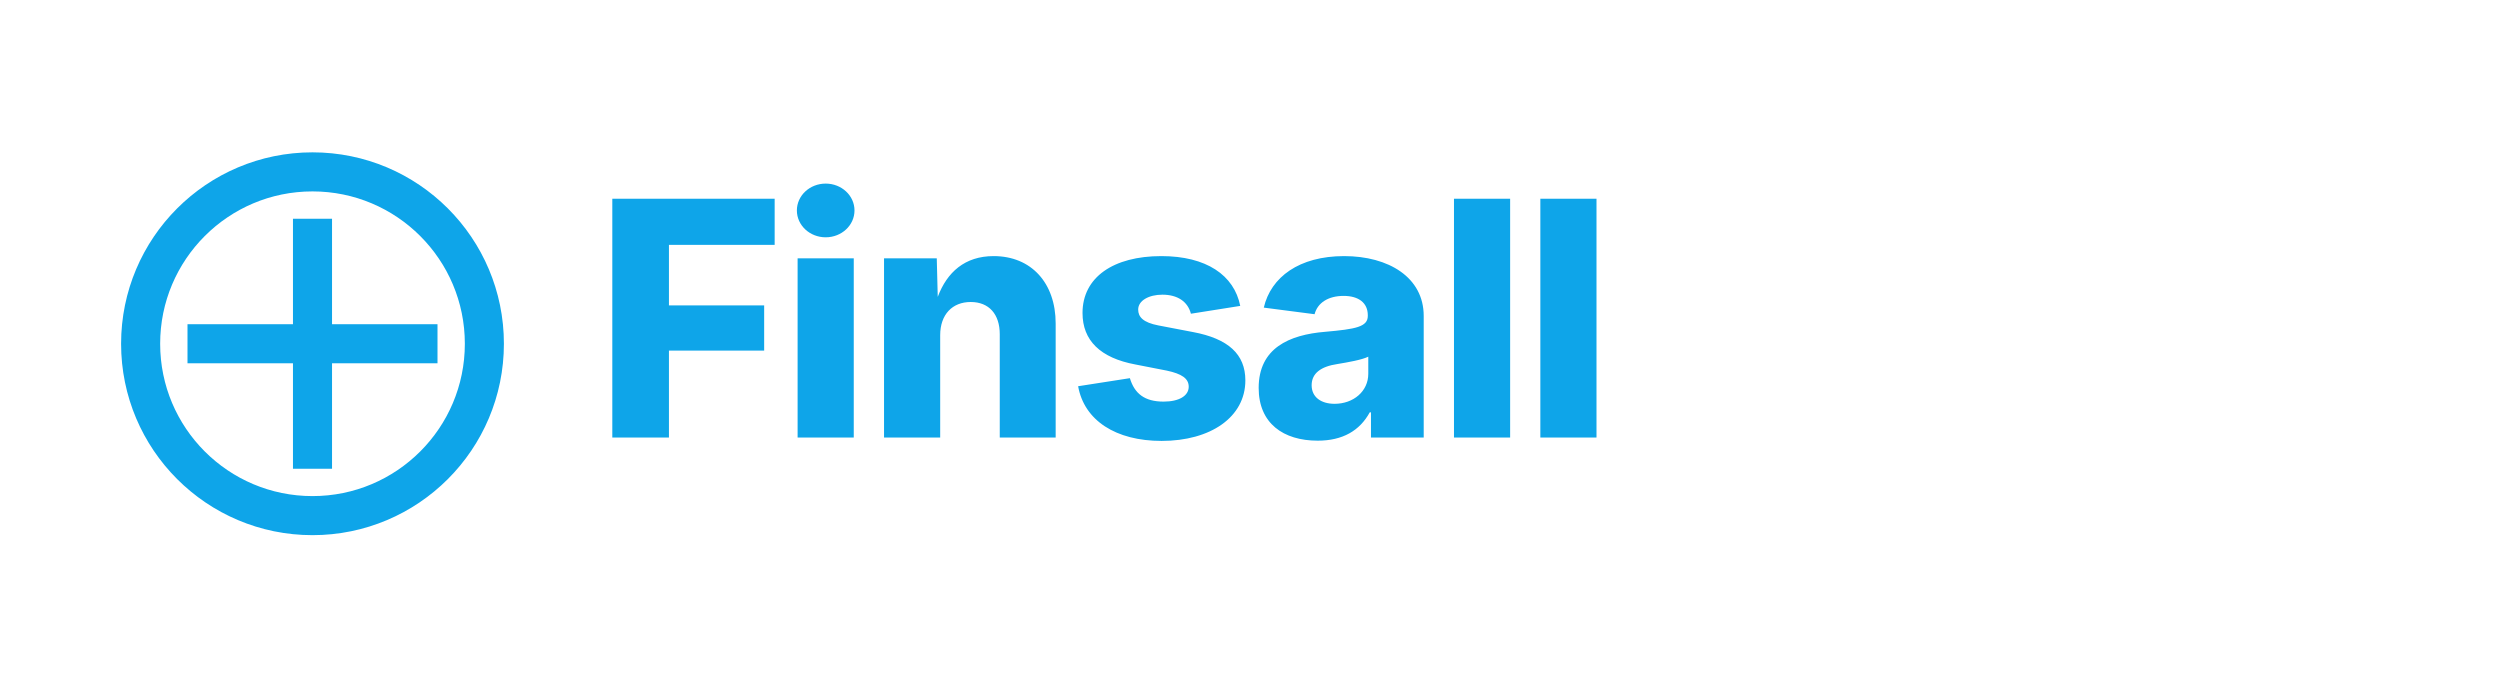
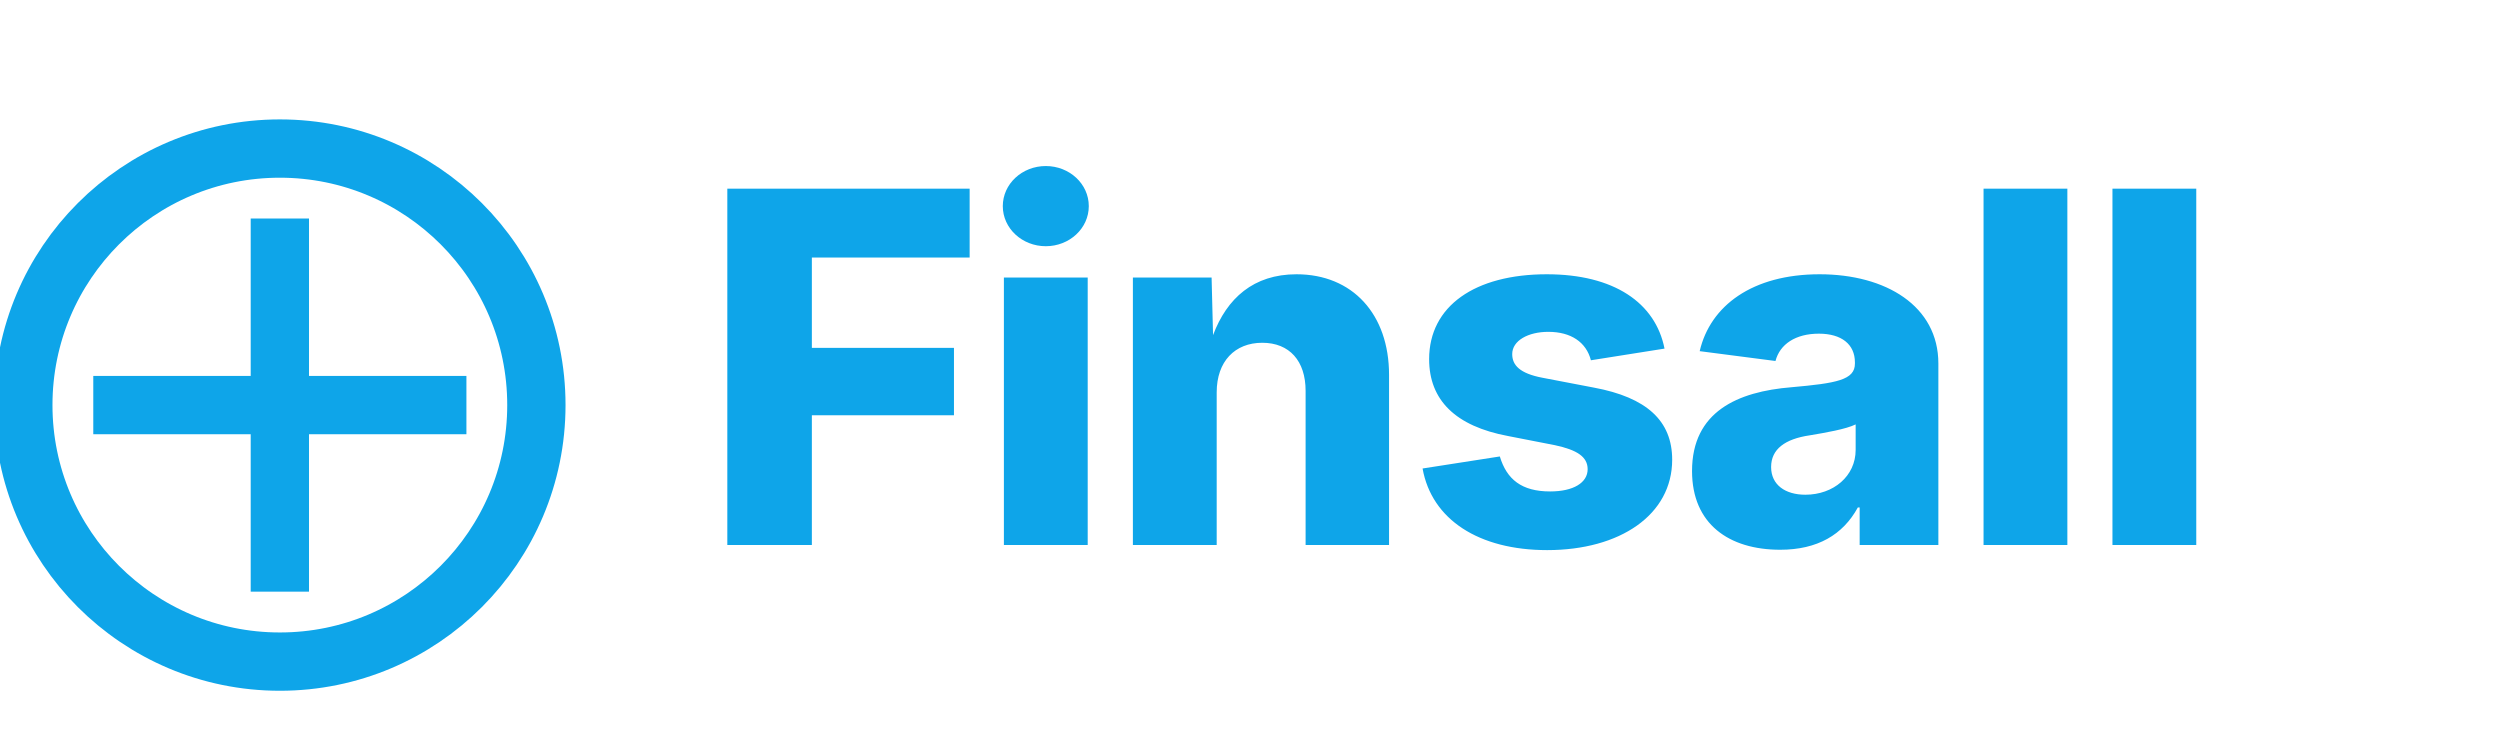
- <svg xmlns="http://www.w3.org/2000/svg" viewBox="0 0 160 44" fill="none">
+ <svg xmlns="http://www.w3.org/2000/svg" fill="none" viewBox="8 4.63 107.2 31.5" width="107.2" height="31.5">
  <g transform="translate(6, 8)">
    <circle cx="14" cy="14" r="11" stroke="#0ea5e9" stroke-width="2.5" fill="none" />
    <path d="M14 6V22M6 14H22" stroke="#0ea5e9" stroke-width="2.5" />
  </g>
  <text x="38" y="28" font-family="system-ui, -apple-system, sans-serif" font-weight="800" font-size="21" letter-spacing="-0.02em" fill="#0ea5e9">Finsall</text>
</svg>
